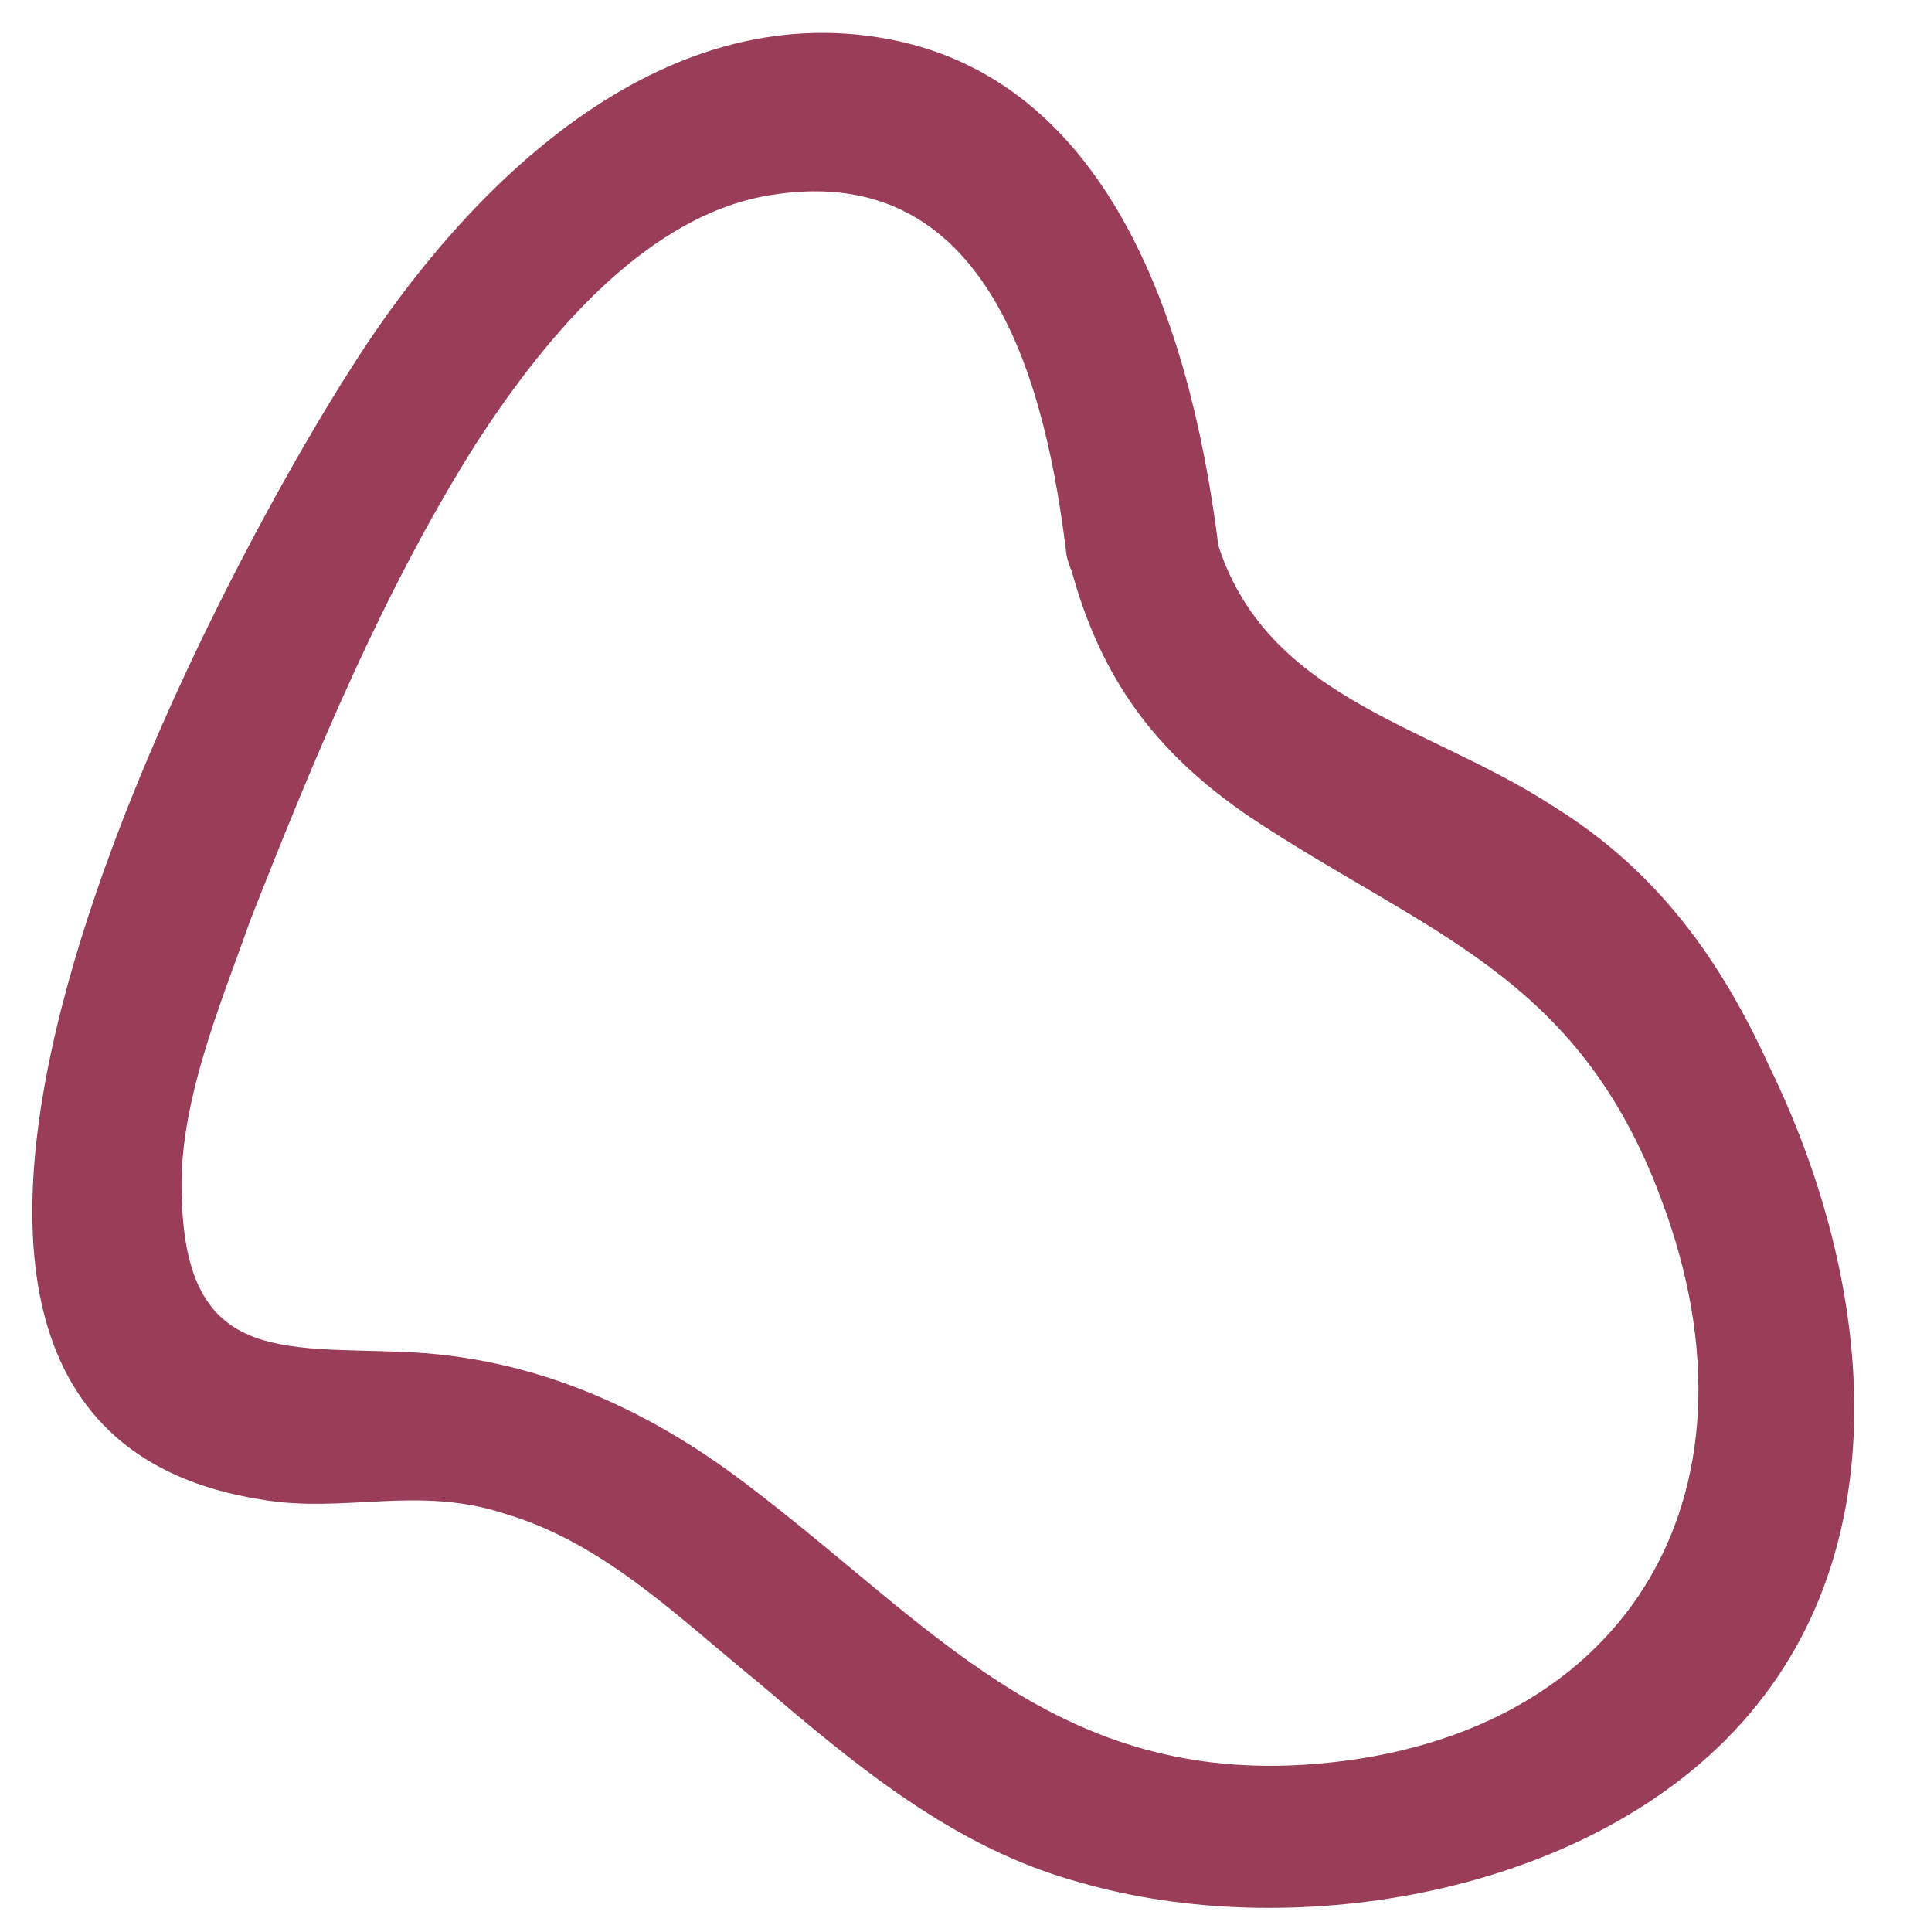
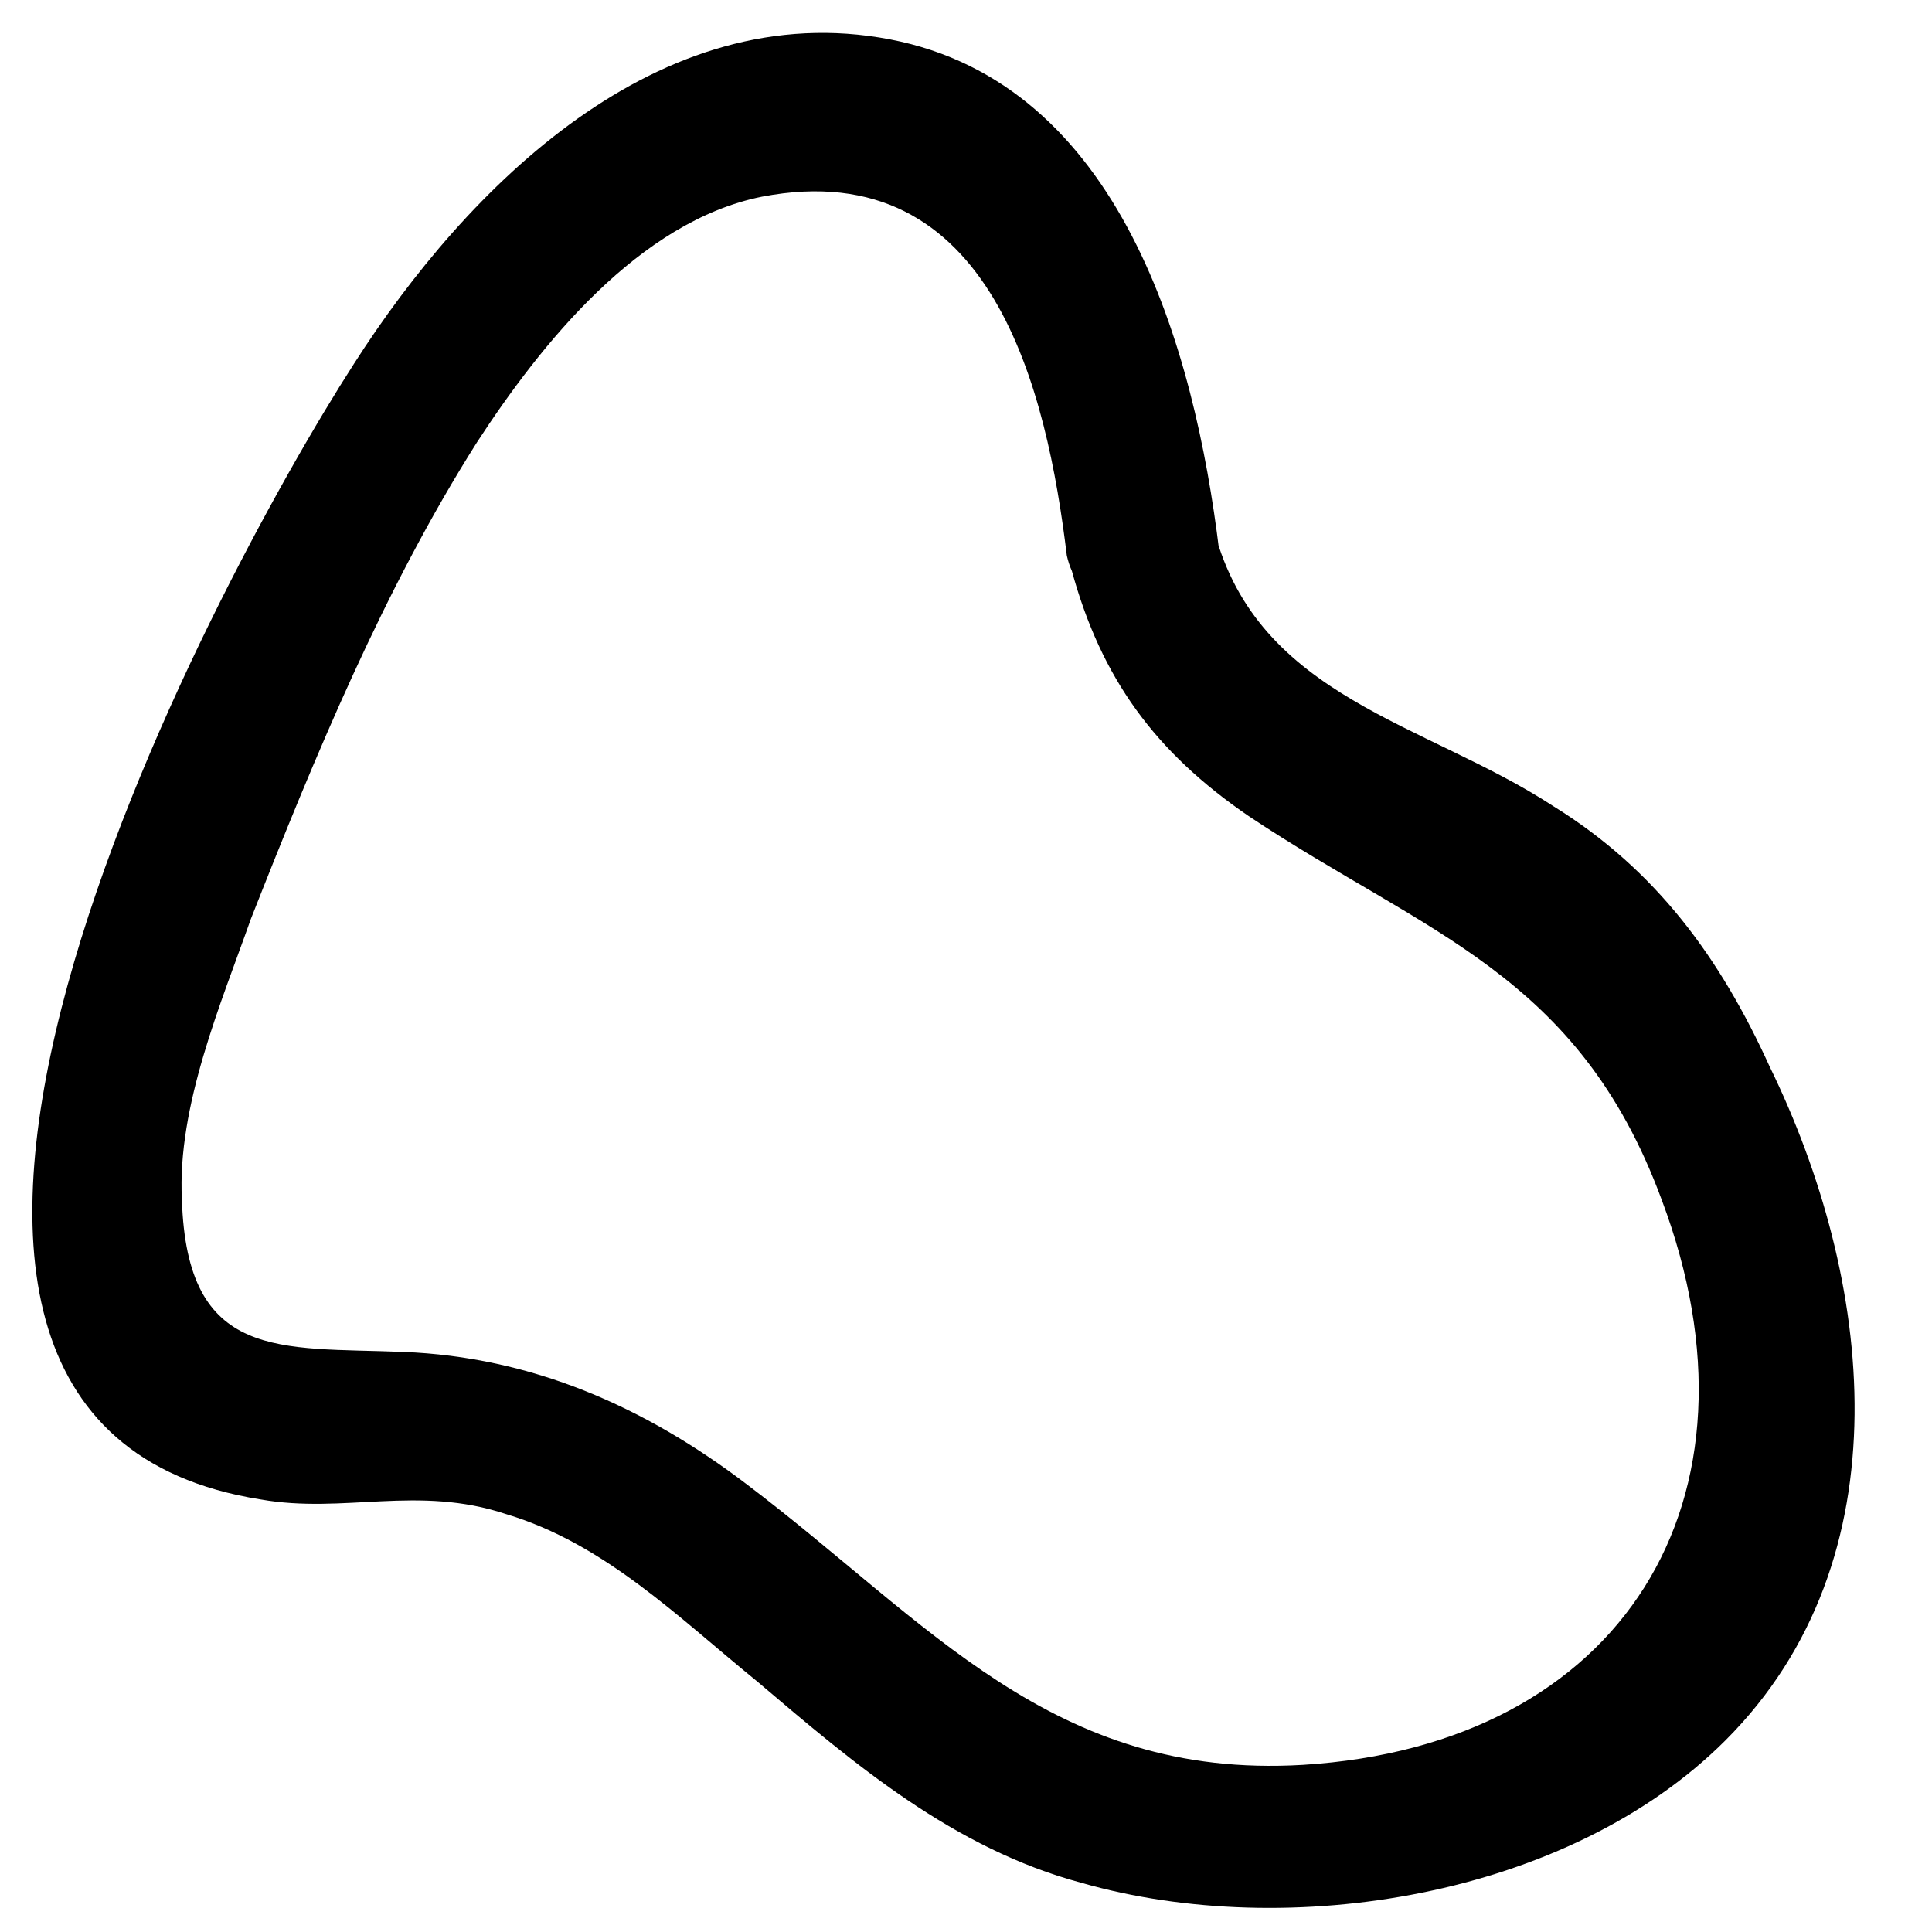
- <svg xmlns="http://www.w3.org/2000/svg" version="1.1" id="Layer_1" x="0px" y="0px" viewBox="-252.3 376.3 39.2 39.3" style="enable-background:new -252.3 376.3 39.2 39.3;" xml:space="preserve">
-   <style type="text/css">
- 	.st0{fill:#9A3D58;}
- </style>
-   <g>
-     <g>
-       <path class="st0" d="M-227.5,387.5c-0.5-4.1-2-9.5-6.7-10.4c-4.7-0.9-8.6,3-10.9,6.6c-2.9,4.5-12,21.5-1.9,23.1    c1.7,0.3,3.2-0.3,5,0.3c2,0.6,3.5,2.1,5.1,3.4c2,1.7,4,3.4,6.6,4.1c4.2,1.2,9.9,0.3,13.1-2.9c3.7-3.7,3-9.4,0.9-13.7    c-1-2.2-2.3-4-4.4-5.3c-2.6-1.7-6-2.2-6.9-5.6c-0.5-1.9-3.4-1.1-2.9,0.8c0.6,2.2,1.7,3.7,3.6,5c3.6,2.4,6.7,3.2,8.4,7.8    c2.3,6.1-0.8,11.1-7.3,11.5c-5.1,0.3-7.6-2.9-11.3-5.7c-2.1-1.6-4.4-2.6-7-2.7c-2.5-0.1-4.4,0.2-4.5-3.1c-0.1-1.9,0.8-4,1.4-5.7    c1.3-3.3,2.7-6.7,4.6-9.7c1.3-2,3.3-4.5,5.8-5c4.7-0.9,5.8,4,6.2,7.3C-230.2,389.4-227.2,389.4-227.5,387.5L-227.5,387.5z" />
-     </g>
-   </g>
+ <svg xmlns="http://www.w3.org/2000/svg" version="1.1" width="72" height="72" viewBox="0 0 72 72">
+   <path d="M45.435 20.519c-0.916-7.511-3.664-17.405-12.275-19.053s-15.756 5.496-19.969 12.092c-5.313 8.244-21.985 39.389-3.481 42.321 3.114 0.55 5.863-0.55 9.16 0.55 3.664 1.099 6.412 3.847 9.343 6.229 3.664 3.114 7.328 6.229 12.092 7.511 7.695 2.198 18.137 0.55 24-5.313 6.779-6.779 5.496-17.221 1.649-25.099-1.832-4.031-4.214-7.328-8.061-9.71-4.763-3.114-10.992-4.031-12.641-10.26-0.916-3.481-6.229-2.015-5.313 1.466 1.099 4.031 3.114 6.779 6.595 9.16 6.595 4.397 12.275 5.863 15.389 14.29 4.214 11.176-1.466 20.336-13.374 21.069-9.343 0.55-13.924-5.313-20.702-10.443-3.847-2.931-8.061-4.763-12.824-4.947-4.58-0.183-8.061 0.366-8.244-5.679-0.183-3.481 1.466-7.328 2.565-10.443 2.382-6.046 4.947-12.275 8.428-17.771 2.382-3.664 6.046-8.244 10.626-9.16 8.611-1.649 10.626 7.328 11.359 13.374 0.733 3.298 6.229 3.298 5.679-0.183v0z" />
</svg>
